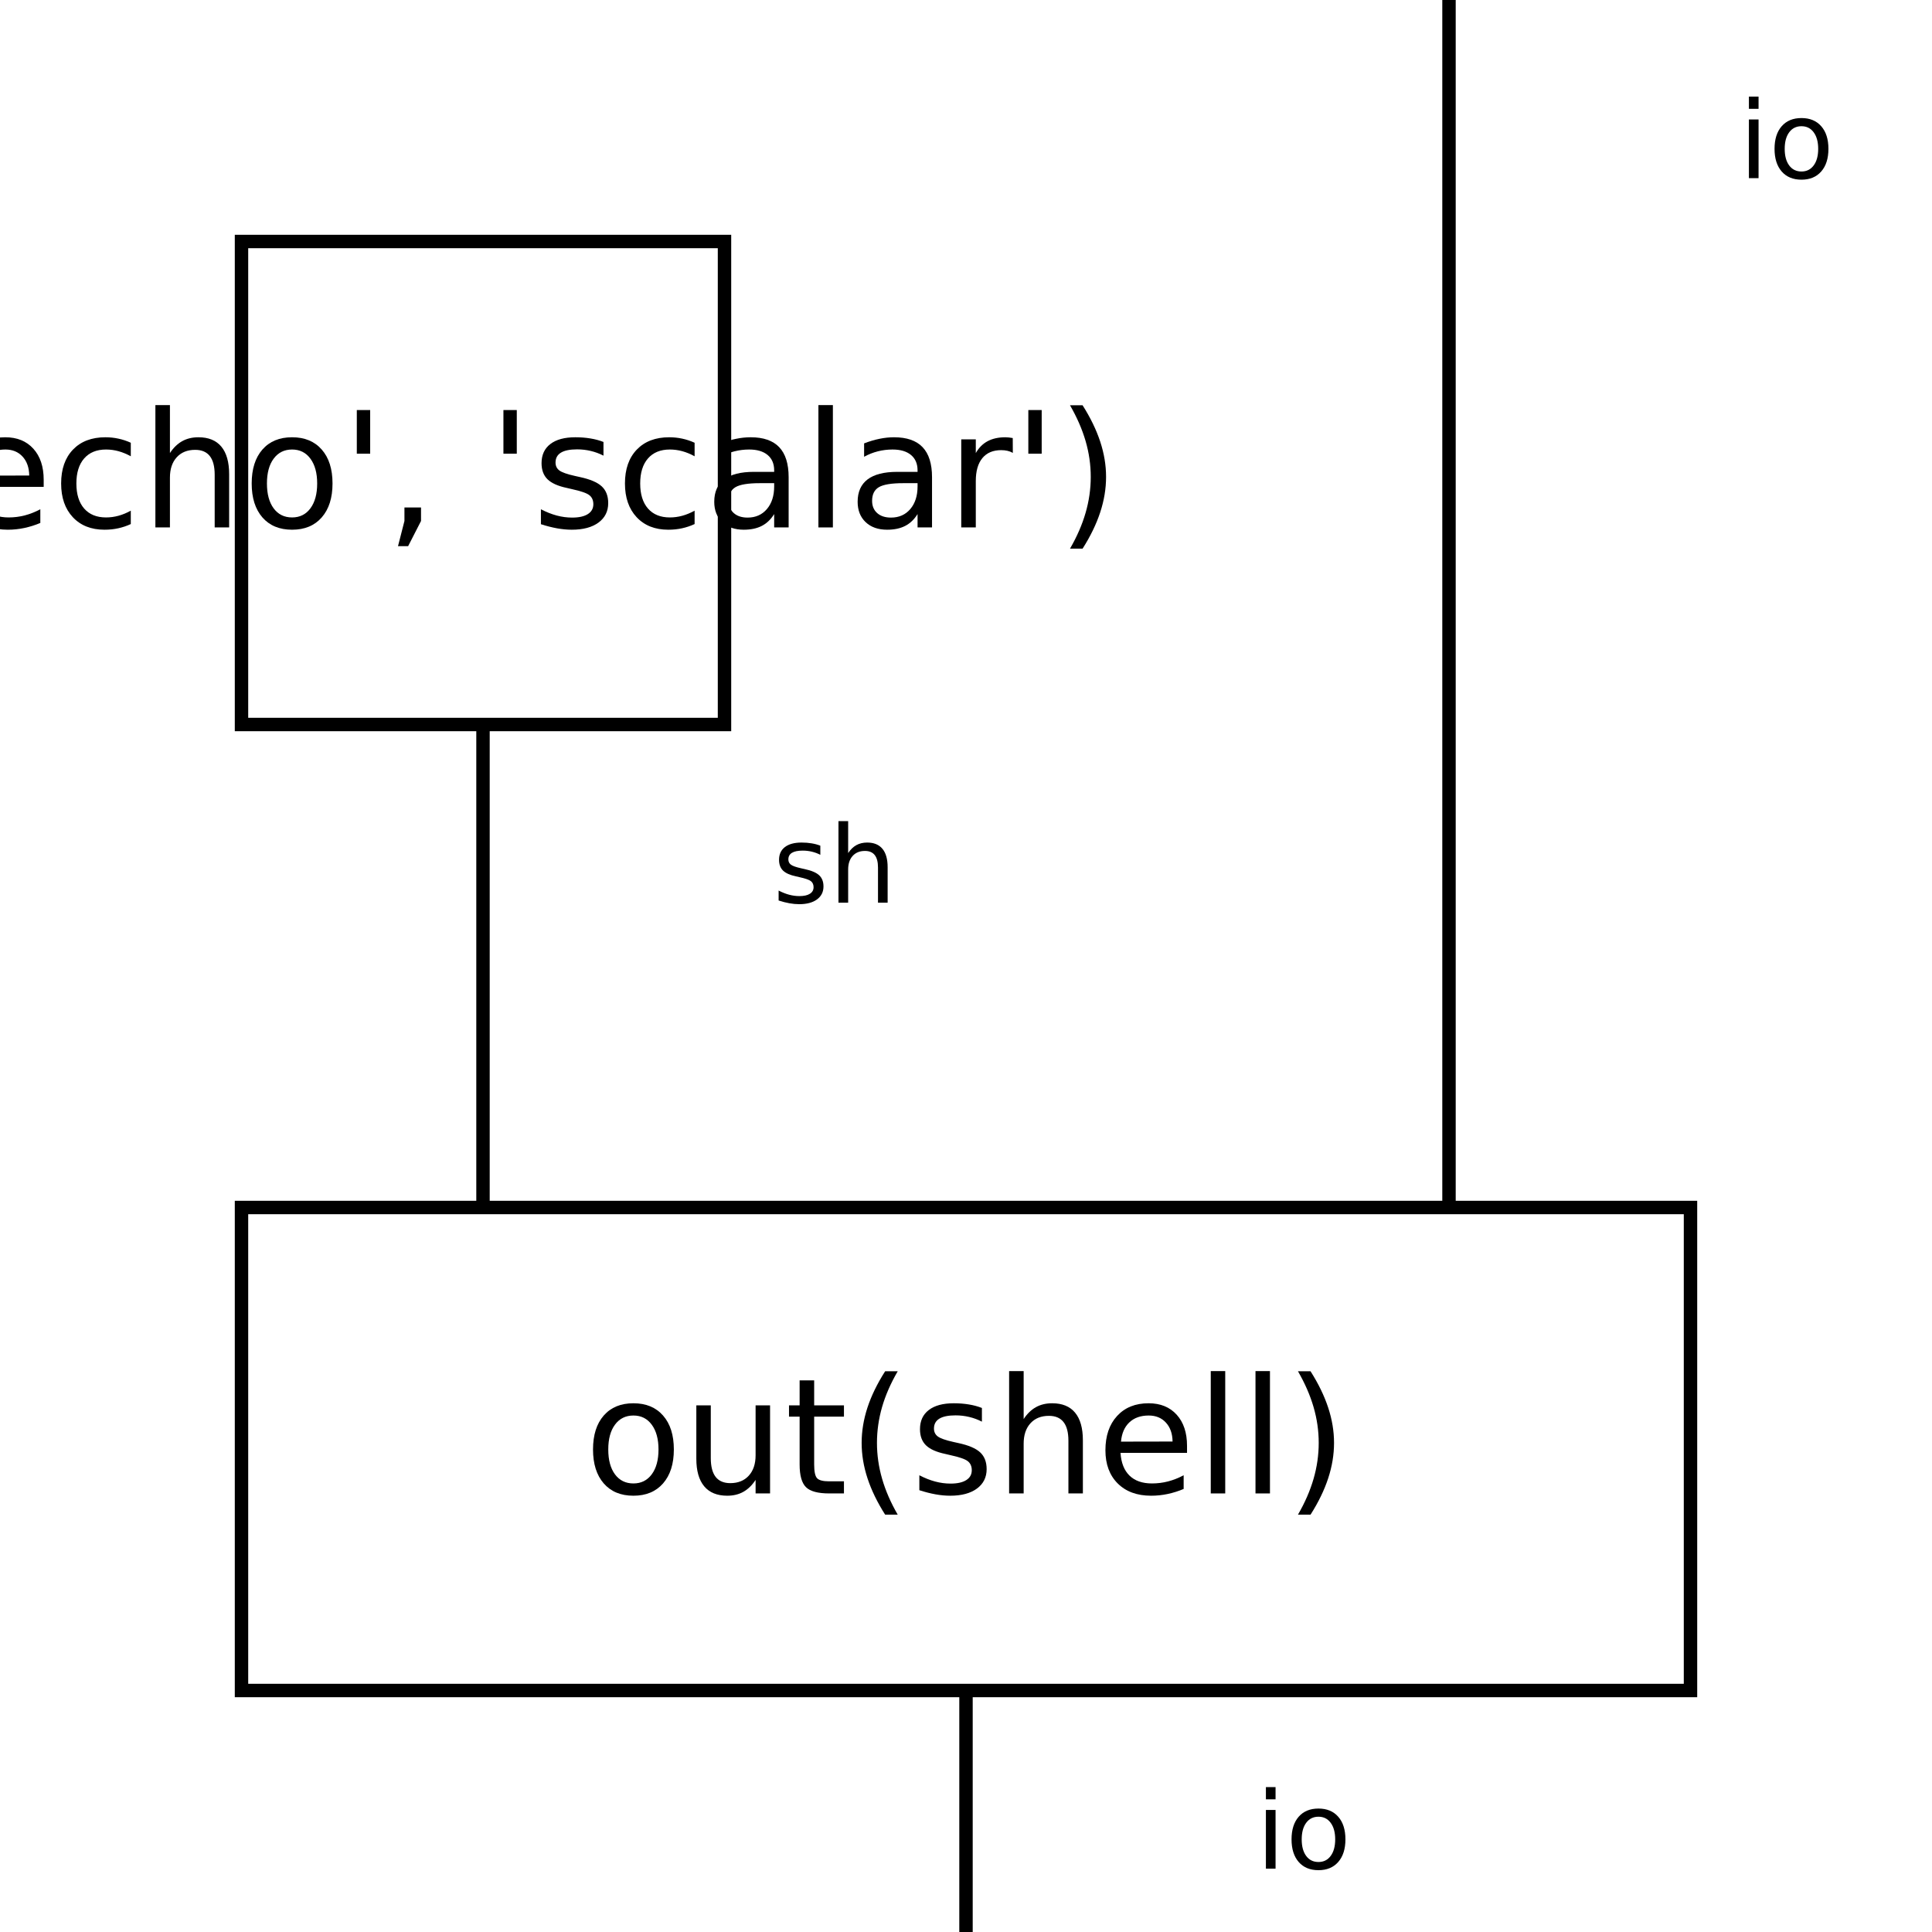
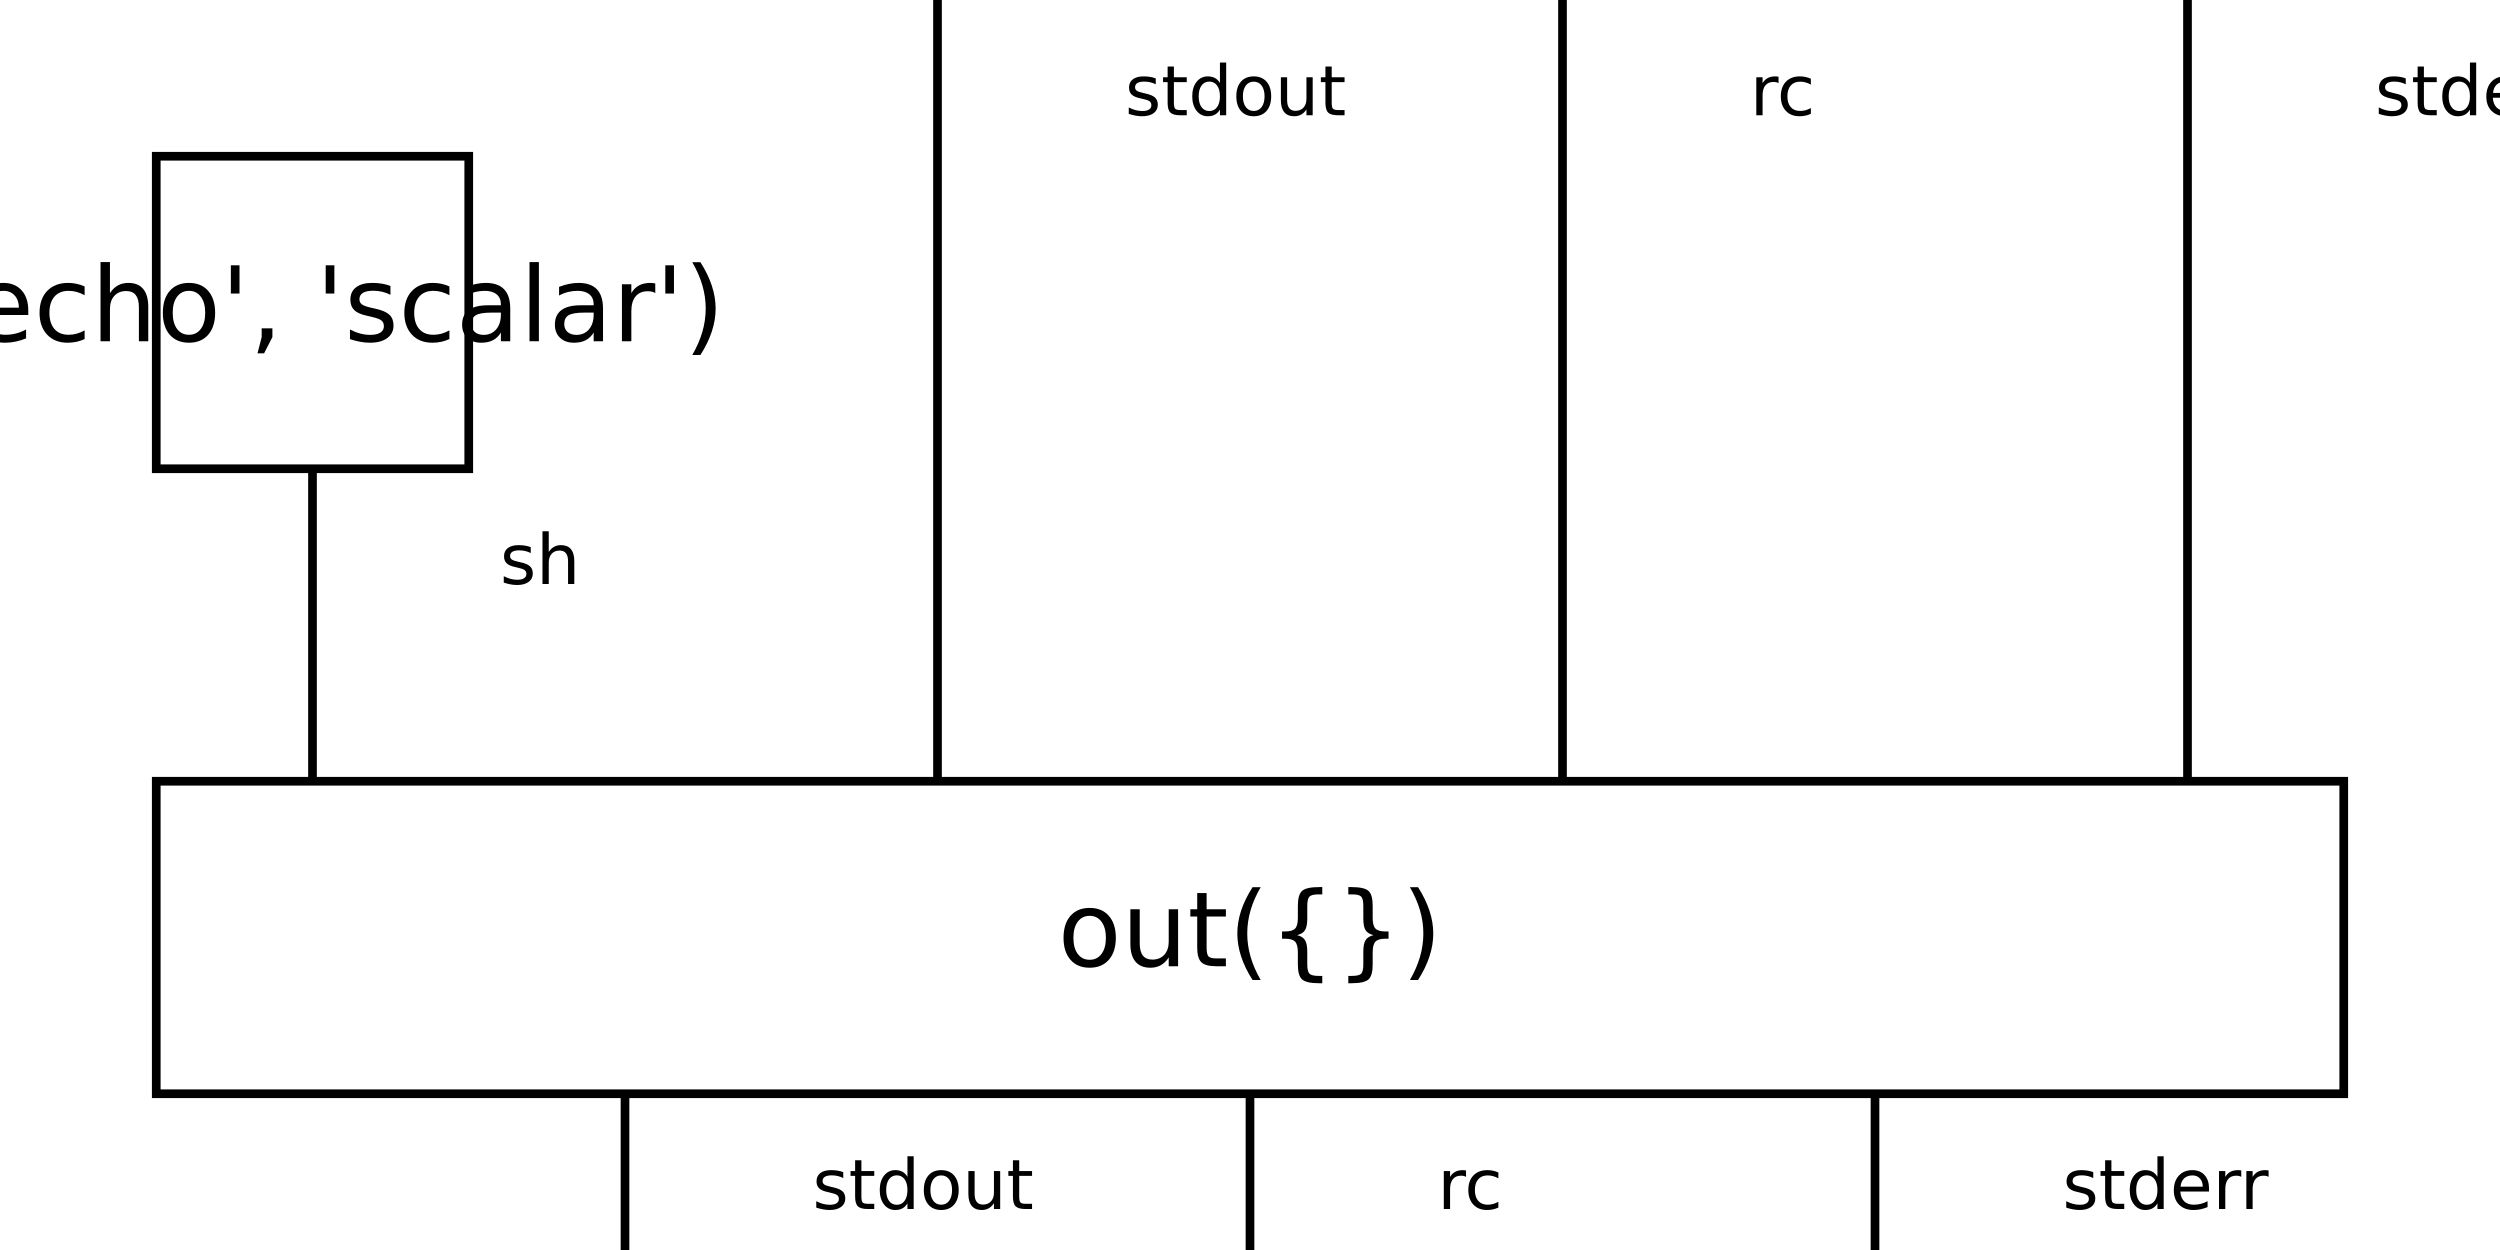
- <svg xmlns="http://www.w3.org/2000/svg" xmlns:xlink="http://www.w3.org/1999/xlink" width="144pt" height="144pt" viewBox="0 0 144 144" version="1.1">
+ <svg xmlns="http://www.w3.org/2000/svg" xmlns:xlink="http://www.w3.org/1999/xlink" width="288pt" height="144pt" viewBox="0 0 288 144" version="1.1">
  <defs>
    <style type="text/css">*{stroke-linejoin: round; stroke-linecap: butt}</style>
  </defs>
  <g id="figure_1">
    <g id="patch_1">
-       <path d="M 0 144  L 144 144  L 144 0  L 0 0  z " style="fill: #ffffff" />
+       <path d="M 0 144  L 288 144  L 288 0  L 0 0  z " style="fill: #ffffff" />
    </g>
    <g id="axes_1">
      <g id="patch_2">
-         <path d="M 0 144  L 144 144  L 144 0  L 0 0  z " clip-path="url(#SVG_ID)" style="fill: #ffffff; stroke: #ffffff; stroke-linejoin: miter" />
+         <path d="M 0 144  L 288 144  L 288 0  L 0 0  z " clip-path="url(#SVG_ID)" style="fill: #ffffff; stroke: #ffffff; stroke-linejoin: miter" />
      </g>
      <g id="patch_3">
        <path d="M 36 54  Q 36 90 36 90  " clip-path="url(#SVG_ID)" style="fill: none; stroke: #000000; stroke-linejoin: miter" />
      </g>
      <g id="patch_4">
        <path d="M 108 0  Q 108 90 108 90  " clip-path="url(#SVG_ID)" style="fill: none; stroke: #000000; stroke-linejoin: miter" />
      </g>
      <g id="patch_5">
+         <path d="M 180 0  Q 180 90 180 90  " clip-path="url(#SVG_ID)" style="fill: none; stroke: #000000; stroke-linejoin: miter" />
+       </g>
+       <g id="patch_6">
+         <path d="M 252 0  Q 252 90 252 90  " clip-path="url(#SVG_ID)" style="fill: none; stroke: #000000; stroke-linejoin: miter" />
+       </g>
+       <g id="patch_7">
        <path d="M 72 126  Q 72 144 72 144  " clip-path="url(#SVG_ID)" style="fill: none; stroke: #000000; stroke-linejoin: miter" />
      </g>
-       <g id="patch_6">
+       <g id="patch_8">
+         <path d="M 144 126  Q 144 144 144 144  " clip-path="url(#SVG_ID)" style="fill: none; stroke: #000000; stroke-linejoin: miter" />
+       </g>
+       <g id="patch_9">
+         <path d="M 216 126  Q 216 144 216 144  " clip-path="url(#SVG_ID)" style="fill: none; stroke: #000000; stroke-linejoin: miter" />
+       </g>
+       <g id="patch_10">
        <path d="M 18 54  L 18 18  L 54 18  L 54 54  z " clip-path="url(#SVG_ID)" style="fill: #ffffff; stroke: #000000; stroke-linejoin: miter" />
      </g>
-       <g id="patch_7">
-         <path d="M 18 126  L 18 90  L 126 90  L 126 126  z " clip-path="url(#SVG_ID)" style="fill: #ffffff; stroke: #000000; stroke-linejoin: miter" />
+       <g id="patch_11">
+         <path d="M 18 126  L 18 90  L 270 90  L 270 126  z " clip-path="url(#SVG_ID)" style="fill: #ffffff; stroke: #000000; stroke-linejoin: miter" />
      </g>
      <g id="text_1">
        <g transform="translate(57.6 67.27875) scale(0.08 -0.08)">
          <defs>
            <path id="DejaVuSans-73" d="M 2834 3397  L 2834 2853  Q 2591 2978 2328 3040  Q 2066 3103 1784 3103  Q 1356 3103 1142 2972  Q 928 2841 928 2578  Q 928 2378 1081 2264  Q 1234 2150 1697 2047  L 1894 2003  Q 2506 1872 2764 1633  Q 3022 1394 3022 966  Q 3022 478 2636 193  Q 2250 -91 1575 -91  Q 1294 -91 989 -36  Q 684 19 347 128  L 347 722  Q 666 556 975 473  Q 1284 391 1588 391  Q 1994 391 2212 530  Q 2431 669 2431 922  Q 2431 1156 2273 1281  Q 2116 1406 1581 1522  L 1381 1569  Q 847 1681 609 1914  Q 372 2147 372 2553  Q 372 3047 722 3315  Q 1072 3584 1716 3584  Q 2034 3584 2315 3537  Q 2597 3491 2834 3397  z " transform="scale(0.015625)" />
            <path id="DejaVuSans-68" d="M 3513 2113  L 3513 0  L 2938 0  L 2938 2094  Q 2938 2591 2744 2837  Q 2550 3084 2163 3084  Q 1697 3084 1428 2787  Q 1159 2491 1159 1978  L 1159 0  L 581 0  L 581 4863  L 1159 4863  L 1159 2956  Q 1366 3272 1645 3428  Q 1925 3584 2291 3584  Q 2894 3584 3203 3211  Q 3513 2838 3513 2113  z " transform="scale(0.015625)" />
          </defs>
          <use xlink:href="#DejaVuSans-73" />
          <use xlink:href="#DejaVuSans-68" transform="translate(52.09961 0)" />
        </g>
      </g>
      <g id="text_2">
        <g transform="translate(129.6 13.27875) scale(0.08 -0.08)">
          <defs>
-             <path id="DejaVuSans-69" d="M 603 3500  L 1178 3500  L 1178 0  L 603 0  L 603 3500  z M 603 4863  L 1178 4863  L 1178 4134  L 603 4134  L 603 4863  z " transform="scale(0.015625)" />
+             <path id="DejaVuSans-74" d="M 1172 4494  L 1172 3500  L 2356 3500  L 2356 3053  L 1172 3053  L 1172 1153  Q 1172 725 1289 603  Q 1406 481 1766 481  L 2356 481  L 2356 0  L 1766 0  Q 1100 0 847 248  Q 594 497 594 1153  L 594 3053  L 172 3053  L 172 3500  L 594 3500  L 594 4494  L 1172 4494  z " transform="scale(0.015625)" />
+             <path id="DejaVuSans-64" d="M 2906 2969  L 2906 4863  L 3481 4863  L 3481 0  L 2906 0  L 2906 525  Q 2725 213 2448 61  Q 2172 -91 1784 -91  Q 1150 -91 751 415  Q 353 922 353 1747  Q 353 2572 751 3078  Q 1150 3584 1784 3584  Q 2172 3584 2448 3432  Q 2725 3281 2906 2969  z M 947 1747  Q 947 1113 1208 752  Q 1469 391 1925 391  Q 2381 391 2643 752  Q 2906 1113 2906 1747  Q 2906 2381 2643 2742  Q 2381 3103 1925 3103  Q 1469 3103 1208 2742  Q 947 2381 947 1747  z " transform="scale(0.015625)" />
            <path id="DejaVuSans-6f" d="M 1959 3097  Q 1497 3097 1228 2736  Q 959 2375 959 1747  Q 959 1119 1226 758  Q 1494 397 1959 397  Q 2419 397 2687 759  Q 2956 1122 2956 1747  Q 2956 2369 2687 2733  Q 2419 3097 1959 3097  z M 1959 3584  Q 2709 3584 3137 3096  Q 3566 2609 3566 1747  Q 3566 888 3137 398  Q 2709 -91 1959 -91  Q 1206 -91 779 398  Q 353 888 353 1747  Q 353 2609 779 3096  Q 1206 3584 1959 3584  z " transform="scale(0.015625)" />
+             <path id="DejaVuSans-75" d="M 544 1381  L 544 3500  L 1119 3500  L 1119 1403  Q 1119 906 1312 657  Q 1506 409 1894 409  Q 2359 409 2629 706  Q 2900 1003 2900 1516  L 2900 3500  L 3475 3500  L 3475 0  L 2900 0  L 2900 538  Q 2691 219 2414 64  Q 2138 -91 1772 -91  Q 1169 -91 856 284  Q 544 659 544 1381  z M 1991 3584  L 1991 3584  z " transform="scale(0.015625)" />
          </defs>
-           <use xlink:href="#DejaVuSans-69" />
-           <use xlink:href="#DejaVuSans-6f" transform="translate(27.7832 0)" />
+           <use xlink:href="#DejaVuSans-73" />
+           <use xlink:href="#DejaVuSans-74" transform="translate(52.09961 0)" />
+           <use xlink:href="#DejaVuSans-64" transform="translate(91.30859 0)" />
+           <use xlink:href="#DejaVuSans-6f" transform="translate(154.7852 0)" />
+           <use xlink:href="#DejaVuSans-75" transform="translate(215.9668 0)" />
+           <use xlink:href="#DejaVuSans-74" transform="translate(279.3457 0)" />
        </g>
      </g>
      <g id="text_3">
-         <g transform="translate(93.6 139.2788) scale(0.08 -0.08)">
-           <use xlink:href="#DejaVuSans-69" />
-           <use xlink:href="#DejaVuSans-6f" transform="translate(27.7832 0)" />
+         <g transform="translate(201.6 13.27875) scale(0.08 -0.08)">
+           <defs>
+             <path id="DejaVuSans-72" d="M 2631 2963  Q 2534 3019 2420 3045  Q 2306 3072 2169 3072  Q 1681 3072 1420 2755  Q 1159 2438 1159 1844  L 1159 0  L 581 0  L 581 3500  L 1159 3500  L 1159 2956  Q 1341 3275 1631 3429  Q 1922 3584 2338 3584  Q 2397 3584 2469 3576  Q 2541 3569 2628 3553  L 2631 2963  z " transform="scale(0.015625)" />
+             <path id="DejaVuSans-63" d="M 3122 3366  L 3122 2828  Q 2878 2963 2633 3030  Q 2388 3097 2138 3097  Q 1578 3097 1268 2742  Q 959 2388 959 1747  Q 959 1106 1268 751  Q 1578 397 2138 397  Q 2388 397 2633 464  Q 2878 531 3122 666  L 3122 134  Q 2881 22 2623 -34  Q 2366 -91 2075 -91  Q 1284 -91 818 406  Q 353 903 353 1747  Q 353 2603 823 3093  Q 1294 3584 2113 3584  Q 2378 3584 2631 3529  Q 2884 3475 3122 3366  z " transform="scale(0.015625)" />
+           </defs>
+           <use xlink:href="#DejaVuSans-72" />
+           <use xlink:href="#DejaVuSans-63" transform="translate(38.86328 0)" />
        </g>
      </g>
      <g id="text_4">
+         <g transform="translate(273.6 13.27875) scale(0.08 -0.08)">
+           <defs>
+             <path id="DejaVuSans-65" d="M 3597 1894  L 3597 1613  L 953 1613  Q 991 1019 1311 708  Q 1631 397 2203 397  Q 2534 397 2845 478  Q 3156 559 3463 722  L 3463 178  Q 3153 47 2828 -22  Q 2503 -91 2169 -91  Q 1331 -91 842 396  Q 353 884 353 1716  Q 353 2575 817 3079  Q 1281 3584 2069 3584  Q 2775 3584 3186 3129  Q 3597 2675 3597 1894  z M 3022 2063  Q 3016 2534 2758 2815  Q 2500 3097 2075 3097  Q 1594 3097 1305 2825  Q 1016 2553 972 2059  L 3022 2063  z " transform="scale(0.015625)" />
+           </defs>
+           <use xlink:href="#DejaVuSans-73" />
+           <use xlink:href="#DejaVuSans-74" transform="translate(52.09961 0)" />
+           <use xlink:href="#DejaVuSans-64" transform="translate(91.30859 0)" />
+           <use xlink:href="#DejaVuSans-65" transform="translate(154.7852 0)" />
+           <use xlink:href="#DejaVuSans-72" transform="translate(216.3086 0)" />
+           <use xlink:href="#DejaVuSans-72" transform="translate(255.6719 0)" />
+         </g>
+       </g>
+       <g id="text_5">
+         <g transform="translate(93.6 139.2788) scale(0.08 -0.08)">
+           <use xlink:href="#DejaVuSans-73" />
+           <use xlink:href="#DejaVuSans-74" transform="translate(52.09961 0)" />
+           <use xlink:href="#DejaVuSans-64" transform="translate(91.30859 0)" />
+           <use xlink:href="#DejaVuSans-6f" transform="translate(154.7852 0)" />
+           <use xlink:href="#DejaVuSans-75" transform="translate(215.9668 0)" />
+           <use xlink:href="#DejaVuSans-74" transform="translate(279.3457 0)" />
+         </g>
+       </g>
+       <g id="text_6">
+         <g transform="translate(165.6 139.2788) scale(0.08 -0.08)">
+           <use xlink:href="#DejaVuSans-72" />
+           <use xlink:href="#DejaVuSans-63" transform="translate(38.86328 0)" />
+         </g>
+       </g>
+       <g id="text_7">
+         <g transform="translate(237.6 139.2788) scale(0.08 -0.08)">
+           <use xlink:href="#DejaVuSans-73" />
+           <use xlink:href="#DejaVuSans-74" transform="translate(52.09961 0)" />
+           <use xlink:href="#DejaVuSans-64" transform="translate(91.30859 0)" />
+           <use xlink:href="#DejaVuSans-65" transform="translate(154.7852 0)" />
+           <use xlink:href="#DejaVuSans-72" transform="translate(216.3086 0)" />
+           <use xlink:href="#DejaVuSans-72" transform="translate(255.6719 0)" />
+         </g>
+       </g>
+       <g id="text_8">
        <g transform="translate(-11.46844 39.31125) scale(0.12 -0.12)">
          <defs>
            <path id="DejaVuSans-28" d="M 1984 4856  Q 1566 4138 1362 3434  Q 1159 2731 1159 2009  Q 1159 1288 1364 580  Q 1569 -128 1984 -844  L 1484 -844  Q 1016 -109 783 600  Q 550 1309 550 2009  Q 550 2706 781 3412  Q 1013 4119 1484 4856  L 1984 4856  z " transform="scale(0.015625)" />
            <path id="DejaVuSans-27" d="M 1147 4666  L 1147 2931  L 616 2931  L 616 4666  L 1147 4666  z " transform="scale(0.015625)" />
-             <path id="DejaVuSans-65" d="M 3597 1894  L 3597 1613  L 953 1613  Q 991 1019 1311 708  Q 1631 397 2203 397  Q 2534 397 2845 478  Q 3156 559 3463 722  L 3463 178  Q 3153 47 2828 -22  Q 2503 -91 2169 -91  Q 1331 -91 842 396  Q 353 884 353 1716  Q 353 2575 817 3079  Q 1281 3584 2069 3584  Q 2775 3584 3186 3129  Q 3597 2675 3597 1894  z M 3022 2063  Q 3016 2534 2758 2815  Q 2500 3097 2075 3097  Q 1594 3097 1305 2825  Q 1016 2553 972 2059  L 3022 2063  z " transform="scale(0.015625)" />
-             <path id="DejaVuSans-63" d="M 3122 3366  L 3122 2828  Q 2878 2963 2633 3030  Q 2388 3097 2138 3097  Q 1578 3097 1268 2742  Q 959 2388 959 1747  Q 959 1106 1268 751  Q 1578 397 2138 397  Q 2388 397 2633 464  Q 2878 531 3122 666  L 3122 134  Q 2881 22 2623 -34  Q 2366 -91 2075 -91  Q 1284 -91 818 406  Q 353 903 353 1747  Q 353 2603 823 3093  Q 1294 3584 2113 3584  Q 2378 3584 2631 3529  Q 2884 3475 3122 3366  z " transform="scale(0.015625)" />
            <path id="DejaVuSans-2c" d="M 750 794  L 1409 794  L 1409 256  L 897 -744  L 494 -744  L 750 256  L 750 794  z " transform="scale(0.015625)" />
            <path id="DejaVuSans-20" transform="scale(0.015625)" />
            <path id="DejaVuSans-61" d="M 2194 1759  Q 1497 1759 1228 1600  Q 959 1441 959 1056  Q 959 750 1161 570  Q 1363 391 1709 391  Q 2188 391 2477 730  Q 2766 1069 2766 1631  L 2766 1759  L 2194 1759  z M 3341 1997  L 3341 0  L 2766 0  L 2766 531  Q 2569 213 2275 61  Q 1981 -91 1556 -91  Q 1019 -91 701 211  Q 384 513 384 1019  Q 384 1609 779 1909  Q 1175 2209 1959 2209  L 2766 2209  L 2766 2266  Q 2766 2663 2505 2880  Q 2244 3097 1772 3097  Q 1472 3097 1187 3025  Q 903 2953 641 2809  L 641 3341  Q 956 3463 1253 3523  Q 1550 3584 1831 3584  Q 2591 3584 2966 3190  Q 3341 2797 3341 1997  z " transform="scale(0.015625)" />
            <path id="DejaVuSans-6c" d="M 603 4863  L 1178 4863  L 1178 0  L 603 0  L 603 4863  z " transform="scale(0.015625)" />
-             <path id="DejaVuSans-72" d="M 2631 2963  Q 2534 3019 2420 3045  Q 2306 3072 2169 3072  Q 1681 3072 1420 2755  Q 1159 2438 1159 1844  L 1159 0  L 581 0  L 581 3500  L 1159 3500  L 1159 2956  Q 1341 3275 1631 3429  Q 1922 3584 2338 3584  Q 2397 3584 2469 3576  Q 2541 3569 2628 3553  L 2631 2963  z " transform="scale(0.015625)" />
            <path id="DejaVuSans-29" d="M 513 4856  L 1013 4856  Q 1481 4119 1714 3412  Q 1947 2706 1947 2009  Q 1947 1309 1714 600  Q 1481 -109 1013 -844  L 513 -844  Q 928 -128 1133 580  Q 1338 1288 1338 2009  Q 1338 2731 1133 3434  Q 928 4138 513 4856  z " transform="scale(0.015625)" />
          </defs>
          <use xlink:href="#DejaVuSans-28" />
          <use xlink:href="#DejaVuSans-27" transform="translate(39.01367 0)" />
          <use xlink:href="#DejaVuSans-65" transform="translate(66.50391 0)" />
          <use xlink:href="#DejaVuSans-63" transform="translate(128.0273 0)" />
          <use xlink:href="#DejaVuSans-68" transform="translate(183.0078 0)" />
          <use xlink:href="#DejaVuSans-6f" transform="translate(246.3867 0)" />
          <use xlink:href="#DejaVuSans-27" transform="translate(307.5684 0)" />
          <use xlink:href="#DejaVuSans-2c" transform="translate(335.0586 0)" />
          <use xlink:href="#DejaVuSans-20" transform="translate(366.8457 0)" />
          <use xlink:href="#DejaVuSans-27" transform="translate(398.6328 0)" />
          <use xlink:href="#DejaVuSans-73" transform="translate(426.123 0)" />
          <use xlink:href="#DejaVuSans-63" transform="translate(478.2227 0)" />
          <use xlink:href="#DejaVuSans-61" transform="translate(533.2031 0)" />
          <use xlink:href="#DejaVuSans-6c" transform="translate(594.4824 0)" />
          <use xlink:href="#DejaVuSans-61" transform="translate(622.2656 0)" />
          <use xlink:href="#DejaVuSans-72" transform="translate(683.5449 0)" />
          <use xlink:href="#DejaVuSans-27" transform="translate(724.6582 0)" />
          <use xlink:href="#DejaVuSans-29" transform="translate(752.1484 0)" />
        </g>
      </g>
-       <g id="text_5">
-         <g transform="translate(43.53844 111.3113) scale(0.12 -0.12)">
+       <g id="text_9">
+         <g transform="translate(121.8572 111.3113) scale(0.12 -0.12)">
          <defs>
-             <path id="DejaVuSans-75" d="M 544 1381  L 544 3500  L 1119 3500  L 1119 1403  Q 1119 906 1312 657  Q 1506 409 1894 409  Q 2359 409 2629 706  Q 2900 1003 2900 1516  L 2900 3500  L 3475 3500  L 3475 0  L 2900 0  L 2900 538  Q 2691 219 2414 64  Q 2138 -91 1772 -91  Q 1169 -91 856 284  Q 544 659 544 1381  z M 1991 3584  L 1991 3584  z " transform="scale(0.015625)" />
-             <path id="DejaVuSans-74" d="M 1172 4494  L 1172 3500  L 2356 3500  L 2356 3053  L 1172 3053  L 1172 1153  Q 1172 725 1289 603  Q 1406 481 1766 481  L 2356 481  L 2356 0  L 1766 0  Q 1100 0 847 248  Q 594 497 594 1153  L 594 3053  L 172 3053  L 172 3500  L 594 3500  L 594 4494  L 1172 4494  z " transform="scale(0.015625)" />
+             <path id="DejaVuSans-7b" d="M 3272 -594  L 3272 -1044  L 3078 -1044  Q 2300 -1044 2036 -812  Q 1772 -581 1772 109  L 1772 856  Q 1772 1328 1603 1509  Q 1434 1691 991 1691  L 800 1691  L 800 2138  L 991 2138  Q 1438 2138 1605 2317  Q 1772 2497 1772 2963  L 1772 3713  Q 1772 4403 2036 4633  Q 2300 4863 3078 4863  L 3272 4863  L 3272 4416  L 3059 4416  Q 2619 4416 2484 4278  Q 2350 4141 2350 3700  L 2350 2925  Q 2350 2434 2208 2212  Q 2066 1991 1722 1913  Q 2069 1828 2209 1606  Q 2350 1384 2350 897  L 2350 122  Q 2350 -319 2484 -456  Q 2619 -594 3059 -594  L 3272 -594  z " transform="scale(0.015625)" />
+             <path id="DejaVuSans-7d" d="M 800 -594  L 1019 -594  Q 1456 -594 1589 -459  Q 1722 -325 1722 122  L 1722 897  Q 1722 1384 1862 1606  Q 2003 1828 2350 1913  Q 2003 1991 1862 2212  Q 1722 2434 1722 2925  L 1722 3700  Q 1722 4144 1589 4280  Q 1456 4416 1019 4416  L 800 4416  L 800 4863  L 997 4863  Q 1775 4863 2036 4633  Q 2297 4403 2297 3713  L 2297 2963  Q 2297 2497 2465 2317  Q 2634 2138 3078 2138  L 3272 2138  L 3272 1691  L 3078 1691  Q 2634 1691 2465 1509  Q 2297 1328 2297 856  L 2297 109  Q 2297 -581 2036 -812  Q 1775 -1044 997 -1044  L 800 -1044  L 800 -594  z " transform="scale(0.015625)" />
          </defs>
          <use xlink:href="#DejaVuSans-6f" />
          <use xlink:href="#DejaVuSans-75" transform="translate(61.18164 0)" />
          <use xlink:href="#DejaVuSans-74" transform="translate(124.5605 0)" />
          <use xlink:href="#DejaVuSans-28" transform="translate(163.7695 0)" />
-           <use xlink:href="#DejaVuSans-73" transform="translate(202.7832 0)" />
-           <use xlink:href="#DejaVuSans-68" transform="translate(254.8828 0)" />
-           <use xlink:href="#DejaVuSans-65" transform="translate(318.2617 0)" />
-           <use xlink:href="#DejaVuSans-6c" transform="translate(379.7852 0)" />
-           <use xlink:href="#DejaVuSans-6c" transform="translate(407.5684 0)" />
-           <use xlink:href="#DejaVuSans-29" transform="translate(435.3516 0)" />
+           <use xlink:href="#DejaVuSans-7b" transform="translate(202.7832 0)" />
+           <use xlink:href="#DejaVuSans-7d" transform="translate(266.4062 0)" />
+           <use xlink:href="#DejaVuSans-29" transform="translate(330.0293 0)" />
        </g>
      </g>
    </g>
  </g>
  <defs>
    <clipPath id="SVG_ID">
-       <rect x="0" y="0" width="144" height="144" />
+       <rect x="0" y="0" width="288" height="144" />
    </clipPath>
  </defs>
</svg>
